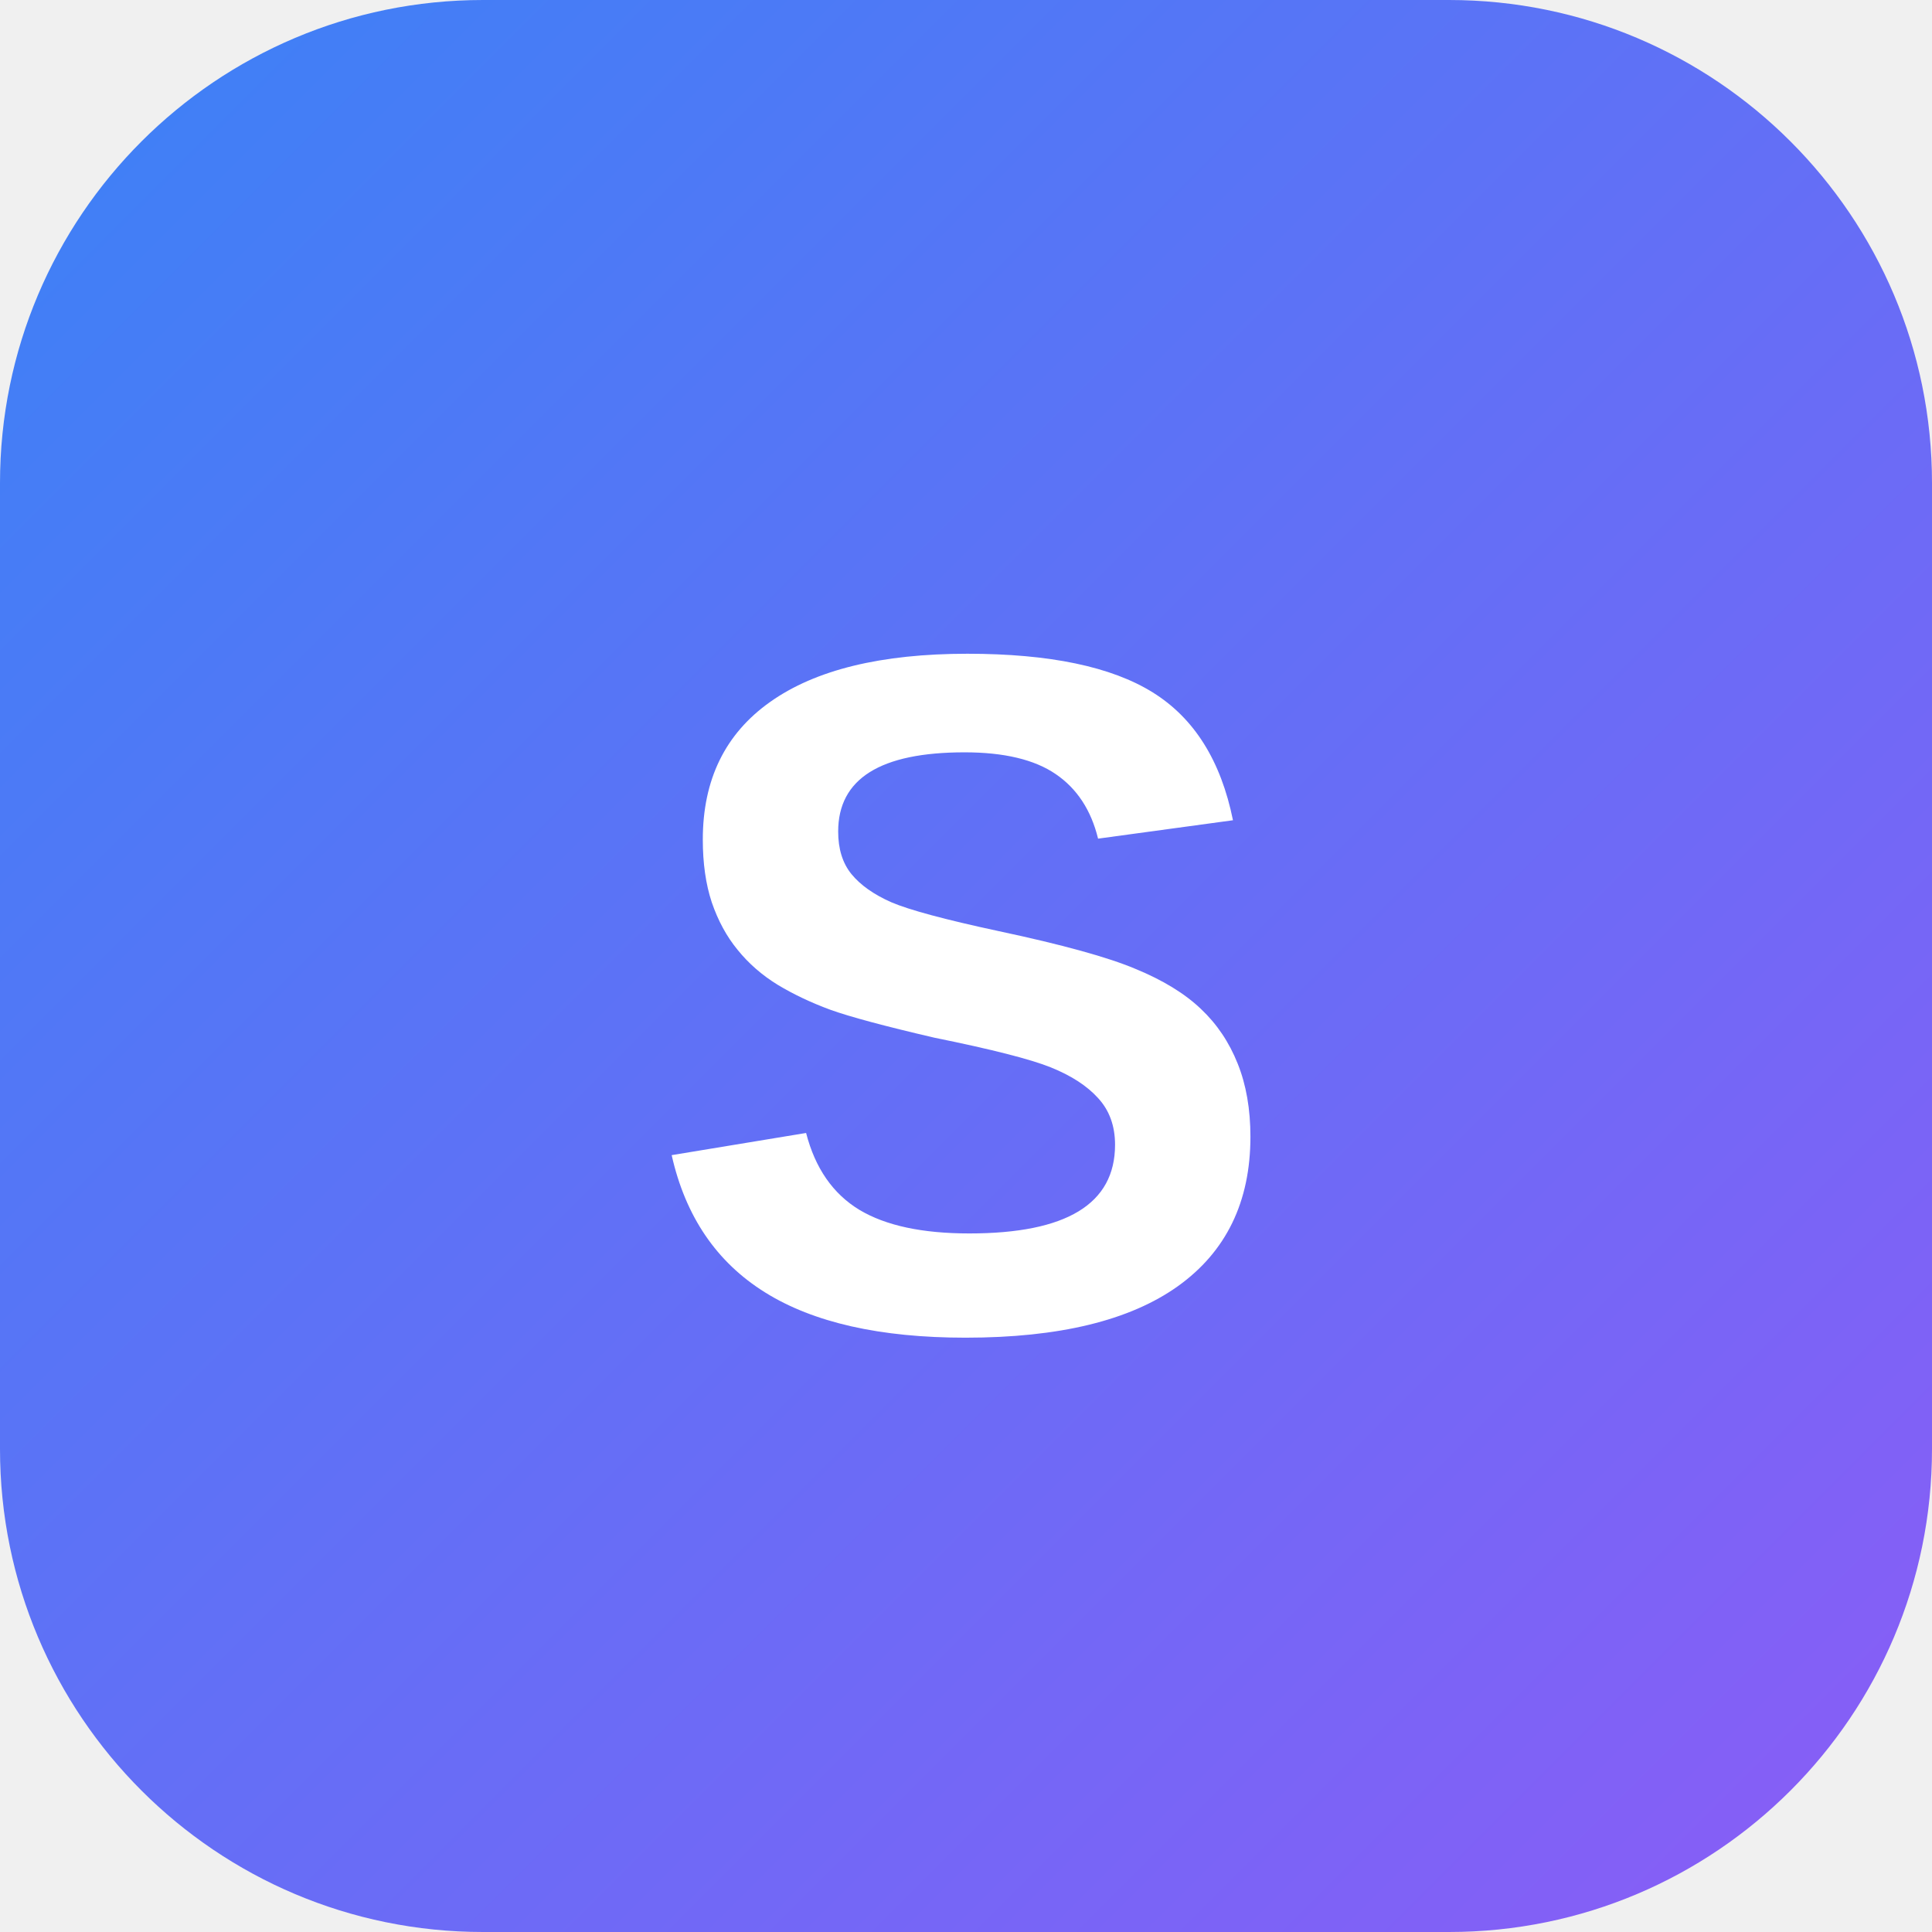
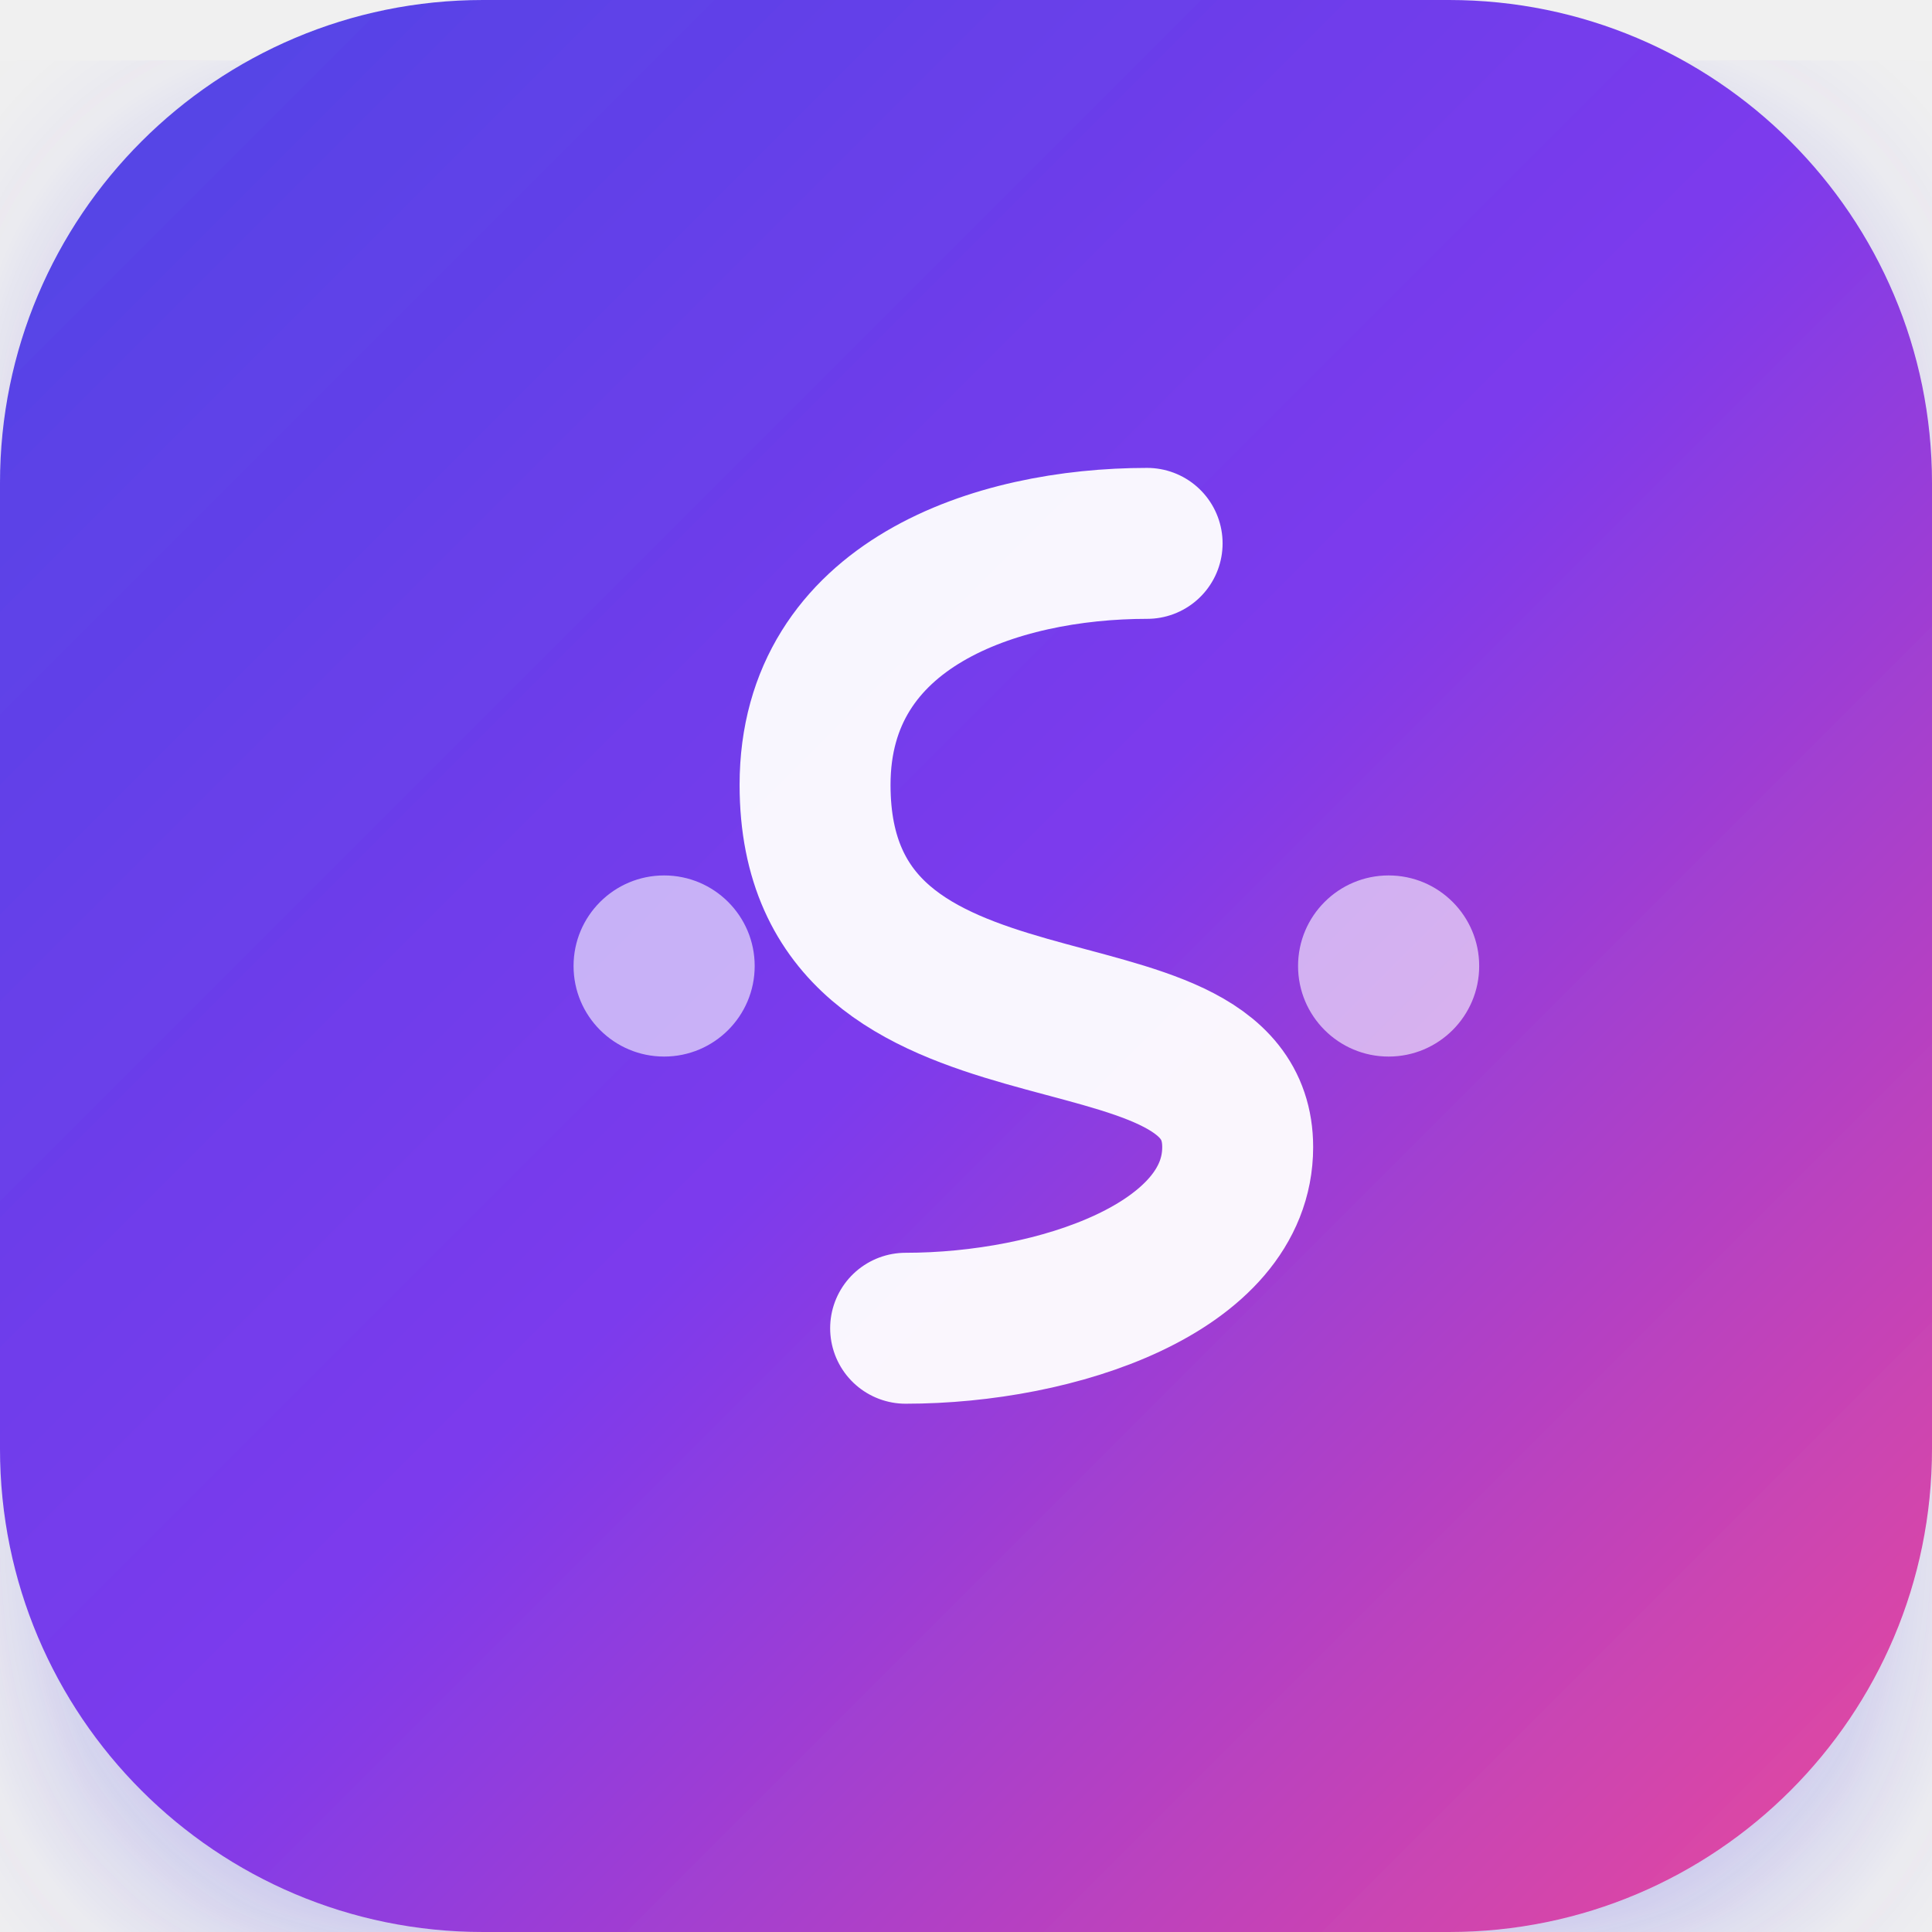
<svg xmlns="http://www.w3.org/2000/svg" viewBox="0 0 64 64">
  <defs>
    <linearGradient id="g" x1="0%" y1="0%" x2="100%" y2="100%">
-       <stop offset="0%" stop-color="#3b82f6" />
-       <stop offset="100%" stop-color="#8b5cf6" />
+       <stop offset="0%" stop-color="#4f46e5" />
+       <stop offset="50%" stop-color="#7c3aed" />
+       <stop offset="100%" stop-color="#ec4899" />
    </linearGradient>
+     <filter id="shadow">
+       <feDropShadow dx="0" dy="2" stdDeviation="3" flood-opacity="0.3" flood-color="#4f46e5" />
+     </filter>
  </defs>
-   <rect width="64" height="64" rx="16" fill="url(#g)" />
-   <text x="32" y="44" text-anchor="middle" font-family="Arial, sans-serif" font-size="32" font-weight="700" fill="white">S</text>
+   <rect width="64" height="64" rx="16" fill="url(#g)" filter="url(#shadow)" />
+   <path d="M38 18C33 18 27 20 27 26C27 36 41 32 41 38C41 42 35 44 30 44" stroke="white" stroke-width="5" stroke-linecap="round" fill="none" opacity="0.95" />
+   <circle cx="22" cy="32" r="3" fill="white" opacity="0.6" />
+   <circle cx="46" cy="32" r="3" fill="white" opacity="0.6" />
</svg>
